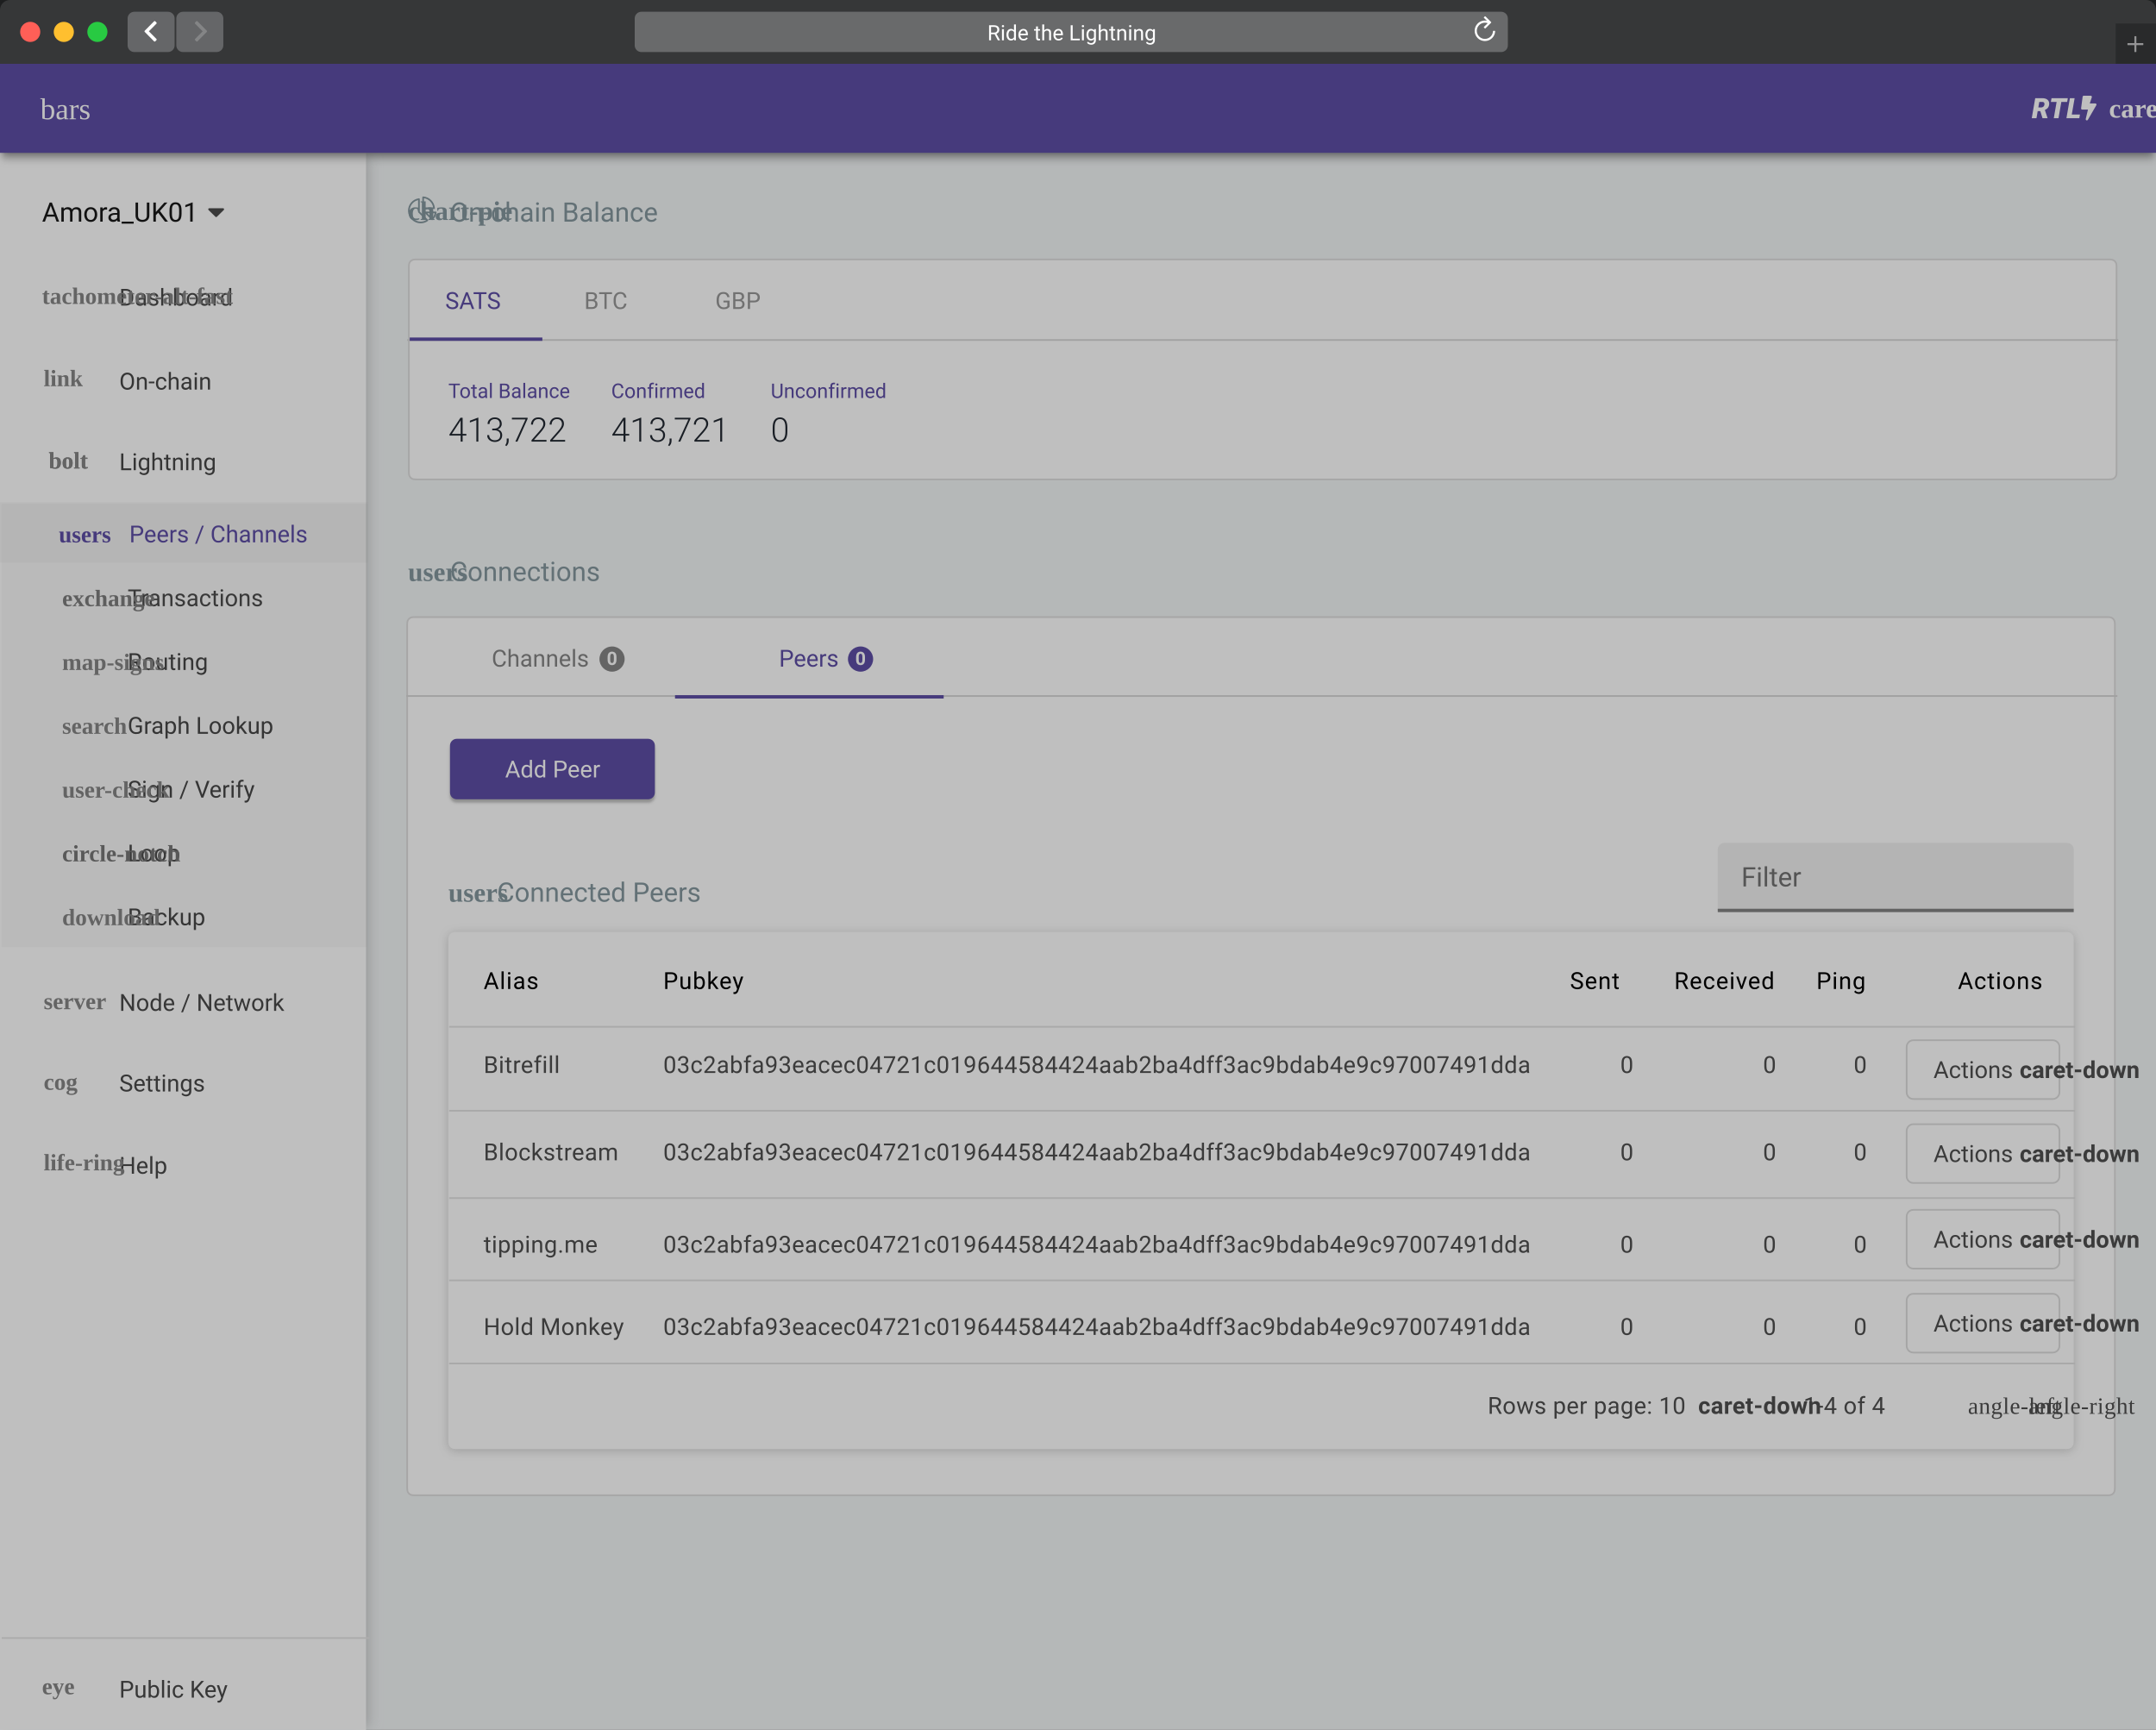
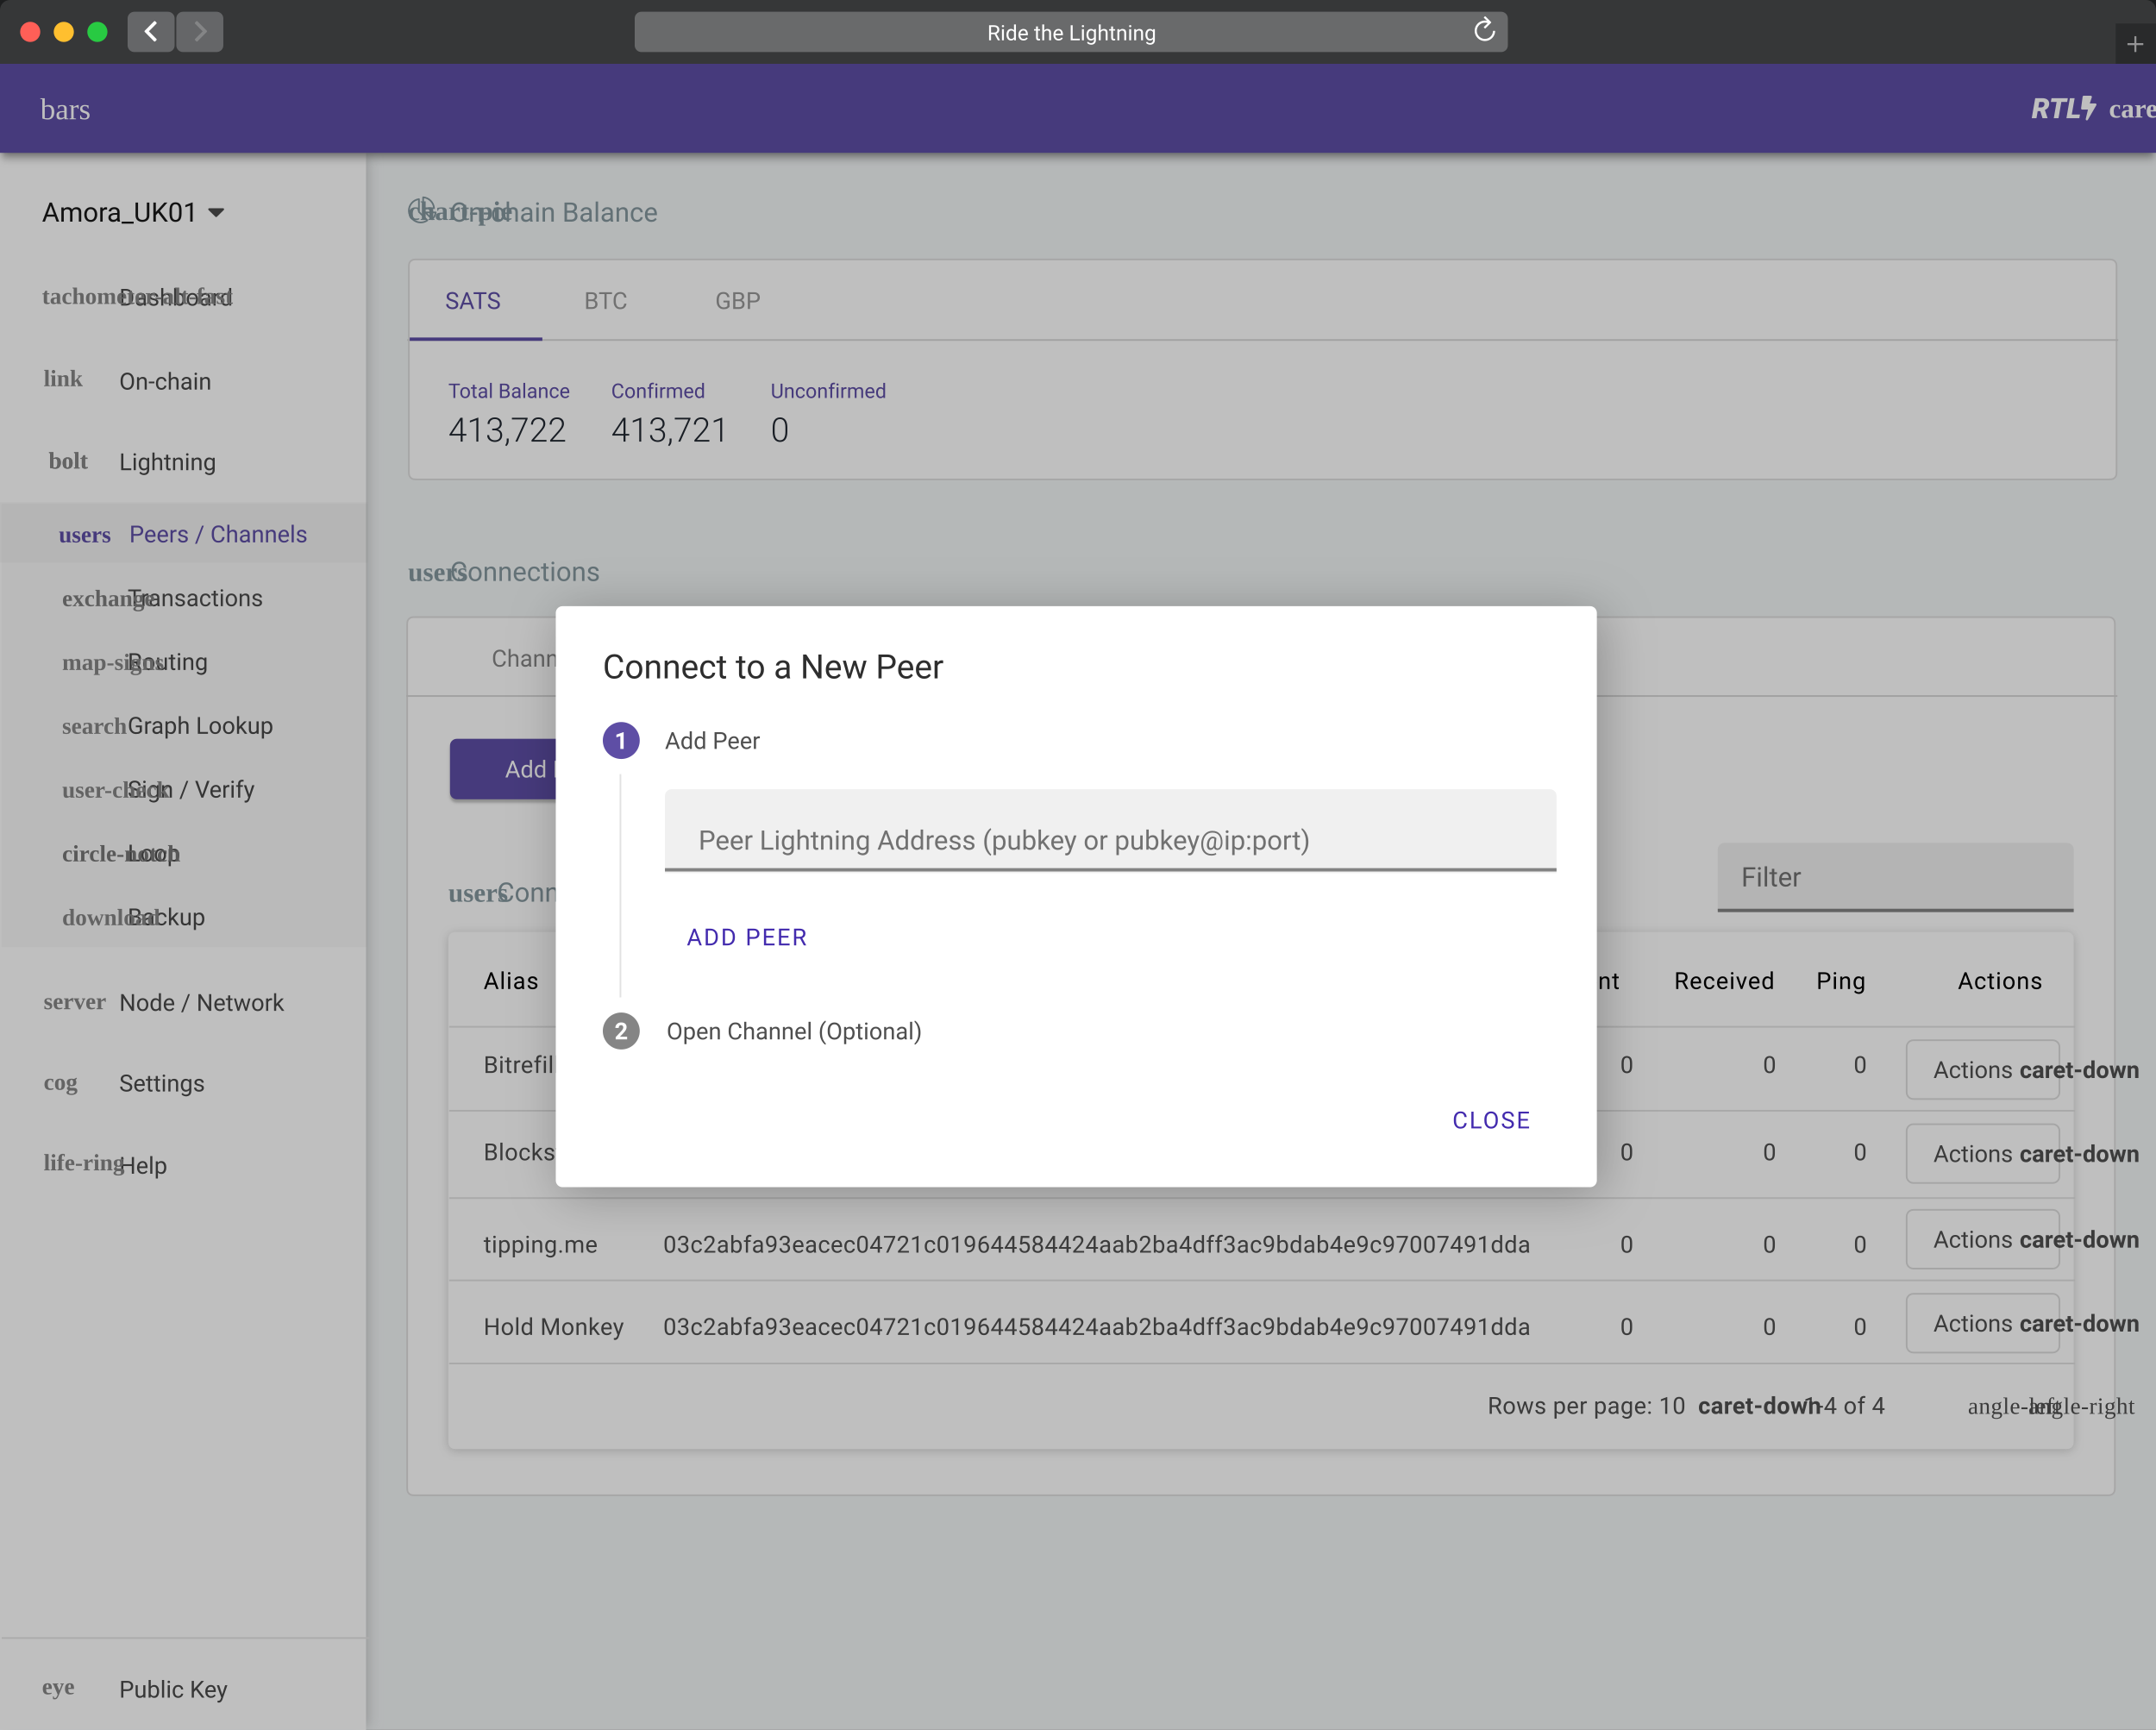
<svg xmlns="http://www.w3.org/2000/svg" xmlns:xlink="http://www.w3.org/1999/xlink" width="1284px" height="1030px" viewBox="0 0 1284 1030" version="1.1">
  <defs>
    <rect id="path-1" x="0" y="0" width="218" height="939" />
    <filter x="-6.7%" y="-1.3%" width="113.3%" height="103.1%" filterUnits="objectBoundingBox" id="filter-2">
      <feOffset dx="0" dy="2" in="SourceAlpha" result="shadowOffsetOuter1" />
      <feGaussianBlur stdDeviation="4.5" in="shadowOffsetOuter1" result="shadowBlurOuter1" />
      <feColorMatrix values="0 0 0 0 0.509   0 0 0 0 0.508   0 0 0 0 0.508  0 0 0 0.5 0" type="matrix" in="shadowBlurOuter1" />
    </filter>
    <rect id="path-3" x="0" y="38" width="1284" height="53" />
    <filter x="-0.8%" y="-15.1%" width="101.6%" height="137.7%" filterUnits="objectBoundingBox" id="filter-4">
      <feOffset dx="0" dy="2" in="SourceAlpha" result="shadowOffsetOuter1" />
      <feGaussianBlur stdDeviation="3" in="shadowOffsetOuter1" result="shadowBlurOuter1" />
      <feColorMatrix values="0 0 0 0 0   0 0 0 0 0   0 0 0 0 0  0 0 0 0.5 0" type="matrix" in="shadowBlurOuter1" />
    </filter>
    <rect id="path-5" x="0" y="0" width="122" height="36" rx="4" />
    <filter x="-3.3%" y="-5.6%" width="106.6%" height="122.2%" filterUnits="objectBoundingBox" id="filter-6">
      <feOffset dx="0" dy="2" in="SourceAlpha" result="shadowOffsetOuter1" />
      <feGaussianBlur stdDeviation="1" in="shadowOffsetOuter1" result="shadowBlurOuter1" />
      <feColorMatrix values="0 0 0 0 0   0 0 0 0 0   0 0 0 0 0  0 0 0 0.257 0" type="matrix" in="shadowBlurOuter1" />
    </filter>
    <path d="M5.128,-2.07168062e-16 L962.872,2.07168062e-16 C964.655,-1.2037061e-16 965.302,0.186 965.954,0.534 C966.606,0.883 967.117,1.394 967.466,2.046 C967.814,2.698 968,3.345 968,5.128 L968,302.872 C968,304.655 967.814,305.302 967.466,305.954 C967.117,306.606 966.606,307.117 965.954,307.466 C965.302,307.814 964.655,308 962.872,308 L5.128,308 C3.345,308 2.698,307.814 2.046,307.466 C1.394,307.117 0.883,306.606 0.534,305.954 C0.186,305.302 8.02470732e-17,304.655 -1.38112041e-16,302.872 L1.38112041e-16,5.128 C-8.02470732e-17,3.345 0.186,2.698 0.534,2.046 C0.883,1.394 1.394,0.883 2.046,0.534 C2.698,0.186 3.345,1.2037061e-16 5.128,-2.07168062e-16 Z" id="path-7" />
    <filter x="-1.0%" y="-2.8%" width="102.0%" height="106.2%" filterUnits="objectBoundingBox" id="filter-8">
      <feOffset dx="0" dy="1" in="SourceAlpha" result="shadowOffsetOuter1" />
      <feGaussianBlur stdDeviation="3" in="shadowOffsetOuter1" result="shadowBlurOuter1" />
      <feColorMatrix values="0 0 0 0 0   0 0 0 0 0   0 0 0 0 0  0 0 0 0.185 0" type="matrix" in="shadowBlurOuter1" />
    </filter>
+     <rect id="path-9" x="0" y="0" width="620" height="346" rx="4" />
+     <filter x="-7.1%" y="-12.4%" width="115.2%" height="127.2%" filterUnits="objectBoundingBox" id="filter-10">
+       <feOffset dx="3" dy="4" in="SourceAlpha" result="shadowOffsetOuter1" />
+       <feGaussianBlur stdDeviation="15" in="shadowOffsetOuter1" result="shadowBlurOuter1" />
+       <feColorMatrix values="0 0 0 0 0   0 0 0 0 0   0 0 0 0 0  0 0 0 0.264 0" type="matrix" in="shadowBlurOuter1" />
+     </filter>
  </defs>
  <g id="2.3peers_peers_modal_addpeer" stroke="none" stroke-width="1" fill="none" fill-rule="evenodd">
    <rect fill="#1D1E1F" x="0" y="0" width="1284" height="1030" />
    <rect id="Background" fill="#F2F5F6" x="0" y="38" width="1284" height="992" />
    <g id="Group-14" transform="translate(0, 91)">
      <g id="Rectangle">
        <use fill="black" fill-opacity="1" filter="url(#filter-2)" xlink:href="#path-1" />
        <use fill="#FFFFFF" fill-rule="evenodd" xlink:href="#path-1" />
      </g>
      <rect id="Rectangle" fill-opacity="0.114" fill="#C2C2C2" x="1" y="209" width="218" height="264" />
      <rect id="Rectangle" fill-opacity="0.114" fill="#BEBEBE" x="0" y="208" width="219" height="36" />
      <g id="Group-5" transform="translate(0, 323)">
        <g id="Group-2">
          <rect id="Rectangle" fill-opacity="0.114" fill="#5E4EA5" opacity="0" x="0" y="0" width="218" height="36" />
          <text id="On-chain-Copy" font-family="Roboto-Regular, Roboto" font-size="14" font-weight="normal" fill="#474747">
            <tspan x="76" y="23">Graph Lookup</tspan>
          </text>
        </g>
        <text id="search" font-family="FontAwesome5Pro-Solid, Font Awesome 5 Pro" font-size="14" font-weight="700" fill="#858585">
          <tspan x="37" y="23">search</tspan>
        </text>
      </g>
      <g id="Group-5" transform="translate(0, 361)">
        <g id="Group-2">
          <rect id="Rectangle" fill-opacity="0.114" fill="#5E4EA5" opacity="0" x="0" y="0" width="218" height="36" />
          <text id="On-chain-Copy" font-family="Roboto-Regular, Roboto" font-size="14" font-weight="normal" fill="#474747">
            <tspan x="76" y="23">Sign / Verify</tspan>
          </text>
        </g>
        <text id="user-check" font-family="FontAwesome5Pro-Solid, Font Awesome 5 Pro" font-size="14" font-weight="700" fill="#858585">
          <tspan x="37" y="23">user-check</tspan>
        </text>
      </g>
      <g id="Group-5" transform="translate(0, 399)">
        <g id="Group-2">
          <rect id="Rectangle" fill-opacity="0.114" fill="#5E4EA5" opacity="0" x="0" y="0" width="218" height="36" />
          <text id="On-chain-Copy" font-family="Roboto-Regular, Roboto" font-size="14" font-weight="normal" fill="#4A4A4A">
            <tspan x="76" y="23">Loop</tspan>
          </text>
        </g>
        <text id="circle-notch" font-family="FontAwesome5Pro-Solid, Font Awesome 5 Pro" font-size="14" font-weight="700" fill="#777777">
          <tspan x="37" y="23">circle-notch</tspan>
        </text>
      </g>
      <g id="Group-5" transform="translate(0, 437)">
        <g id="Group-2">
          <rect id="Rectangle" fill-opacity="0.114" fill="#5E4EA5" opacity="0" x="0" y="0" width="218" height="36" />
          <text id="On-chain-Copy" font-family="Roboto-Regular, Roboto" font-size="14" font-weight="normal" fill="#474747">
            <tspan x="76" y="23">Backup</tspan>
          </text>
        </g>
        <text id="download" font-family="FontAwesome5Pro-Solid, Font Awesome 5 Pro" font-size="14" font-weight="700" fill="#858585">
          <tspan x="37" y="23">download</tspan>
        </text>
      </g>
      <g id="Group-7" transform="translate(0, 285)">
        <g id="Group-2">
          <rect id="Rectangle" fill-opacity="0.114" fill="#5E4EA5" opacity="0" x="0" y="0" width="218" height="36" />
          <text id="On-chain-Copy" font-family="Roboto-Regular, Roboto" font-size="14" font-weight="normal" fill="#474747">
            <tspan x="76" y="23">Routing</tspan>
          </text>
        </g>
        <text id="map-signs" font-family="FontAwesome5Pro-Solid, Font Awesome 5 Pro" font-size="14" font-weight="700" fill="#858585">
          <tspan x="37" y="23">map-signs</tspan>
        </text>
      </g>
      <g id="Group-13" transform="translate(0, 209)" fill="#5E4EA5">
        <g id="Group-2">
          <g id="Group-11">
            <rect id="Rectangle" fill-opacity="0.114" opacity="0" x="0" y="0" width="218" height="36" />
            <text id="users" font-family="FontAwesome5Pro-Solid, Font Awesome 5 Pro" font-size="14" font-weight="700">
              <tspan x="35" y="23">users</tspan>
            </text>
          </g>
          <text id="On-chain-Copy" font-family="Roboto-Medium, Roboto" font-size="14" font-weight="400">
            <tspan x="77" y="23">Peers / Channels</tspan>
          </text>
        </g>
      </g>
      <rect id="Rectangle" fill="#D8D8D8" opacity="0" x="1" y="112" width="218" height="48" />
      <text id="On-chain" font-family="Roboto-Regular, Roboto" font-size="14" font-weight="normal" fill="#474747">
        <tspan x="71" y="141">On-chain</tspan>
      </text>
      <g id="Group-10" transform="translate(1, 530)">
        <rect id="Rectangle" fill="#D8D8D8" opacity="0" x="0" y="0" width="218" height="48" />
        <text id="On-chain" font-family="Roboto-Regular, Roboto" font-size="14" font-weight="normal" fill="#4A4A4A">
          <tspan x="70" y="29">Settings</tspan>
        </text>
        <text id="cog" font-family="FontAwesome5Pro-Solid, Font Awesome 5 Pro" font-size="14" font-weight="700" fill="#858585">
          <tspan x="25" y="28">cog</tspan>
        </text>
      </g>
      <g id="Group-9" transform="translate(1, 579)">
        <rect id="Rectangle" fill="#D8D8D8" opacity="0" x="0" y="0" width="218" height="48" />
        <text id="On-chain" font-family="Roboto-Regular, Roboto" font-size="14" font-weight="normal" fill="#4A4A4A">
          <tspan x="70" y="29">Help</tspan>
        </text>
        <text id="life-ring" font-family="FontAwesome5Pro-Solid, Font Awesome 5 Pro" font-size="14" font-weight="700" fill="#858585">
          <tspan x="25" y="27">life-ring</tspan>
        </text>
      </g>
      <g id="Group-6" transform="translate(1, 884)">
        <g id="Group-30" transform="translate(0, 7)">
          <g id="Group-3">
            <rect id="Rectangle" fill="#D8D8D8" opacity="0" x="0" y="0" width="218" height="48" />
            <text id="On-chain" font-family="Roboto-Regular, Roboto" font-size="14" font-weight="normal" fill="#4A4A4A">
              <tspan x="70" y="29">Public Key</tspan>
            </text>
          </g>
          <text id="eye" font-family="FontAwesome5Pro-Solid, Font Awesome 5 Pro" font-size="14" font-weight="700" fill="#858585">
            <tspan x="24" y="27">eye</tspan>
          </text>
        </g>
        <line x1="0.5" y1="0.5" x2="218.5" y2="0.5" id="Line-3" stroke="#E6E6E6" stroke-linecap="square" />
      </g>
      <g id="Group-8" transform="translate(1, 482)">
        <rect id="Rectangle" fill="#D8D8D8" opacity="0" x="0" y="0" width="218" height="48" />
        <text id="On-chain" font-family="Roboto-Regular, Roboto" font-size="14" font-weight="normal" fill="#4A4A4A">
          <tspan x="70" y="29">Node / Network</tspan>
        </text>
        <text id="server" font-family="FontAwesome5Pro-Solid, Font Awesome 5 Pro" font-size="14" font-weight="700" fill="#858585">
          <tspan x="25" y="28">server</tspan>
        </text>
      </g>
      <g id="Group-12" transform="translate(29, 176)" font-size="14">
        <text id="On-chain-Copy" font-family="Roboto-Regular, Roboto" font-weight="normal" fill="#474747">
          <tspan x="42" y="13">Lightning</tspan>
        </text>
        <text id="bolt" font-family="FontAwesome5Pro-Solid, Font Awesome 5 Pro" font-weight="700" fill="#858585">
          <tspan x="0" y="12">bolt</tspan>
        </text>
      </g>
      <text id="Dashboard" font-family="Roboto-Regular, Roboto" font-size="14" font-weight="normal" fill="#4A4A4A">
        <tspan x="71" y="91">Dashboard</tspan>
      </text>
      <g id="Group-18" transform="translate(25, 26)">
        <text id="Dashboard" font-family="Roboto-Regular, Roboto" font-size="16" font-weight="normal" fill="#181818">
          <tspan x="0" y="15">Amora_UK01</tspan>
        </text>
        <path d="M99.637,7 L107.823,7 C108.39,7 108.673,7.672 108.272,8.066 L104.18,12.087 C103.932,12.331 103.528,12.331 103.28,12.087 L99.188,8.066 C98.787,7.672 99.07,7 99.637,7 Z" id="c" fill="#4B4B4B" fill-rule="nonzero" />
      </g>
      <text id="tachometer-alt-fast" font-family="FontAwesome5Pro-Solid, Font Awesome 5 Pro" font-size="14" font-weight="700" fill="#858585">
        <tspan x="25" y="90">tachometer-alt-fast</tspan>
      </text>
      <text id="link" font-family="FontAwesome5Pro-Solid, Font Awesome 5 Pro" font-size="14" font-weight="700" fill="#858585">
        <tspan x="26" y="139">link</tspan>
      </text>
      <text id="bolt" font-family="FontAwesome5Pro-Solid, Font Awesome 5 Pro" font-size="14" font-weight="700" fill="#858585">
        <tspan x="29" y="188">bolt</tspan>
      </text>
      <g id="Group-2" transform="translate(0, 247)">
        <rect id="Rectangle" fill-opacity="0.114" fill="#5E4EA5" opacity="0" x="0" y="0" width="218" height="36" />
        <text id="On-chain-Copy" font-family="Roboto-Regular, Roboto" font-size="14" font-weight="normal" fill="#4C4C4C">
          <tspan x="76" y="23">Transactions</tspan>
        </text>
      </g>
      <text id="exchange" font-family="FontAwesome5Pro-Solid, Font Awesome 5 Pro" font-size="14" font-weight="700" fill="#7E7E7E">
        <tspan x="37" y="270">exchange</tspan>
      </text>
    </g>
    <g id="Rectangle-13">
      <use fill="black" fill-opacity="1" filter="url(#filter-4)" xlink:href="#path-3" />
      <use fill="#5E4EA5" fill-rule="evenodd" xlink:href="#path-3" />
    </g>
    <g id="Browser">
      <path d="M0,6 C0,2.686 2.679,0 5.992,0 L1278.008,0 C1281.317,0 1284,2.687 1284,6 L1284,38 L0,38 L0,6 Z" id="Tab-BG---Right" fill="#363738" />
      <circle id="Dot---Red" fill="#FF5F57" cx="18" cy="19" r="6" />
      <circle id="Dot---Orange" fill="#FFBF2F" cx="38" cy="19" r="6" />
      <circle id="Dot---Green" fill="#28CA42" cx="58" cy="19" r="6" />
      <g id="Back" transform="translate(76, 7)">
        <rect id="Rectangle" fill="#656668" x="0" y="0" width="28" height="24" rx="4" />
        <path d="M10.161,11.325 L15.78,5.659 C15.96,5.479 16.251,5.479 16.431,5.659 L17.189,6.417 C17.369,6.597 17.369,6.888 17.189,7.068 L12.653,11.65 L17.189,16.232 C17.369,16.412 17.369,16.703 17.189,16.883 L16.431,17.641 C16.251,17.821 15.96,17.821 15.78,17.641 L10.161,11.975 C9.981,11.795 9.981,11.505 10.161,11.325 Z" id="a" fill="#FFFFFF" fill-rule="nonzero" />
      </g>
      <g id="Forward" transform="translate(105, 7)">
        <rect id="Rectangle" fill="#656668" x="0" y="0" width="28" height="24" rx="4" />
        <path d="M18.189,11.975 L12.57,17.641 C12.39,17.821 12.099,17.821 11.919,17.641 L11.161,16.883 C10.981,16.703 10.981,16.412 11.161,16.232 L15.697,11.65 L11.161,7.068 C10.981,6.888 10.981,6.597 11.161,6.417 L11.919,5.659 C12.099,5.479 12.39,5.479 12.57,5.659 L18.189,11.325 C18.369,11.505 18.369,11.795 18.189,11.975 Z" id="a" fill="#FFFFFF" fill-rule="nonzero" opacity="0.2" />
      </g>
      <g id="New-Tab" transform="translate(1260, 14)">
        <rect id="Rectangle" fill="#292A2B" x="0" y="0" width="24" height="24" />
        <path d="M16.253,11.684 C16.362,11.684 16.45,11.772 16.45,11.881 L16.45,12.669 C16.45,12.778 16.362,12.866 16.253,12.866 L12.316,12.866 L12.316,16.803 C12.316,16.912 12.228,17 12.119,17 L11.331,17 C11.222,17 11.134,16.912 11.134,16.803 L11.134,12.866 L7.197,12.866 C7.088,12.866 7,12.778 7,12.669 L7,11.881 C7,11.772 7.088,11.684 7.197,11.684 L11.134,11.684 L11.134,7.747 C11.134,7.638 11.222,7.55 11.331,7.55 L12.119,7.55 C12.228,7.55 12.316,7.638 12.316,7.747 L12.316,11.684 L16.253,11.684 Z" id="p" fill="#FFFFFF" fill-rule="nonzero" opacity="0.498" />
      </g>
      <g id="URL" transform="translate(378, 7)">
        <path d="M0,3.99 C0,1.786 1.781,5.31029755e-14 3.998,5.28693238e-14 L516.002,-1.1012102e-15 C518.21,-1.33393271e-15 520,1.784 520,3.99 L520,20.01 C520,22.214 518.219,24 516.002,24 L3.998,24 C1.79,24 0,22.216 0,20.01 L0,3.99 Z" id="URL-Bar" fill="#696A6B" />
        <path d="M512.305,5.172 C512.468,5.172 512.6,5.304 512.6,5.467 L512.6,10.192 C512.6,10.355 512.468,10.488 512.305,10.488 L507.58,10.488 C507.417,10.488 507.284,10.355 507.284,10.192 L507.284,9.51 C507.284,9.344 507.421,9.211 507.587,9.215 L510.697,9.289 C509.941,7.615 508.258,6.452 506.3,6.452 C503.634,6.452 501.477,8.609 501.477,11.275 C501.477,13.941 503.634,16.098 506.3,16.098 C507.533,16.098 508.657,15.637 509.51,14.877 C509.626,14.773 509.805,14.78 509.916,14.891 L510.401,15.376 C510.521,15.496 510.515,15.692 510.39,15.805 C509.307,16.783 507.873,17.378 506.3,17.378 C502.933,17.378 500.202,14.651 500.197,11.285 C500.192,7.928 502.924,5.182 506.28,5.172 C508.411,5.165 510.289,6.251 511.385,7.9 L511.327,5.474 C511.324,5.308 511.457,5.172 511.623,5.172 L512.305,5.172 Z" id="r" fill="#FFFFFF" fill-rule="nonzero" transform="translate(506.3984, 11.27499) rotate(-45) translate(-506.3984, -11.27499) " />
        <text id="Ride-the-Lightning" font-family="Roboto-Regular, Roboto" font-size="12.6" font-weight="normal" fill="#FFFFFF">
          <tspan x="210" y="17">Ride the Lightning</tspan>
        </text>
      </g>
    </g>
    <text id="Dashboard" font-family="FontAwesome5Pro-Regular, Font Awesome 5 Pro" font-size="18" font-weight="normal" fill="#FFFFFF">
      <tspan x="24" y="71">bars</tspan>
    </text>
    <g id="RTL-Logo" transform="translate(1210, 56)" fill="#FFFFFF">
      <path d="M5.102,10.196 L3.544,10.196 L2.805,14.412 L0,14.412 L2.067,2.469 L6.284,2.477 C7.634,2.477 8.675,2.793 9.405,3.424 C10.135,4.056 10.462,4.919 10.385,6.012 C10.325,6.877 10.076,7.592 9.639,8.158 C9.201,8.724 8.589,9.171 7.801,9.499 L9.409,14.273 L9.409,14.412 L6.415,14.412 L5.102,10.196 Z M3.921,7.973 L5.562,7.989 C6.01,7.989 6.4,7.88 6.731,7.661 C7.062,7.443 7.298,7.143 7.44,6.763 C7.582,6.383 7.623,6.015 7.563,5.66 C7.454,5.053 7.066,4.733 6.398,4.7 L4.495,4.692 L3.921,7.973 Z M21.098,4.692 L17.62,4.692 L15.939,14.412 L13.125,14.412 L14.815,4.692 L11.394,4.692 L11.788,2.469 L21.484,2.469 L21.098,4.692 Z M23.846,12.198 L28.711,12.198 L28.325,14.412 L20.655,14.412 L22.723,2.469 L25.536,2.469 L23.846,12.198 Z" id="RTL-Copy" fill-rule="nonzero" />
      <path d="M37.882,5.594 C38.413,5.594 38.743,6.171 38.476,6.627 L33.423,15.355 C33.297,15.574 33.067,15.7 32.826,15.7 C32.387,15.7 32.054,15.289 32.157,14.853 L33.481,9.269 L30.073,9.269 C29.656,9.269 29.335,8.901 29.389,8.488 L30.308,1.597 C30.354,1.256 30.647,1 30.991,1 L35.126,1 C35.577,1 35.907,1.431 35.792,1.867 L34.569,5.594 L37.882,5.594 Z" id="b-copy" fill-rule="nonzero" />
      <text id="caret-down-copy" font-family="FontAwesome5Pro-Solid, Font Awesome 5 Pro" font-size="16" font-weight="700">
        <tspan x="46" y="14">caret-down</tspan>
      </text>
    </g>
    <g id="Group-22" transform="translate(243, 117)">
      <g id="Group-21" transform="translate(0, 37)">
        <path d="M1012.872,0.5 L5.128,0.5 C3.486,0.5 2.884,0.653 2.282,0.975 C1.719,1.276 1.276,1.719 0.975,2.282 C0.653,2.884 0.5,3.486 0.5,5.128 L0.5,126.872 C0.5,128.514 0.653,129.116 0.975,129.718 C1.276,130.281 1.719,130.724 2.282,131.025 C2.884,131.347 3.486,131.5 5.128,131.5 L1012.872,131.5 C1014.514,131.5 1015.116,131.347 1015.718,131.025 C1016.281,130.724 1016.723,130.281 1017.025,129.718 C1017.347,129.116 1017.5,128.514 1017.5,126.872 L1017.5,5.128 C1017.5,3.486 1017.347,2.884 1017.025,2.282 C1016.723,1.719 1016.281,1.276 1015.718,0.975 C1015.116,0.653 1014.514,0.5 1012.872,0.5 Z" id="Rectangle" stroke="#DEDEDE" fill="#FFFFFF" />
        <line x1="0" y1="48.5" x2="1018" y2="48.5" id="Line" stroke="#D7D7D7" stroke-linecap="square" />
        <rect id="Rectangle" fill="#5E4EA5" x="1" y="47" width="79" height="2" />
        <rect id="Rectangle" fill="#59316B" opacity="0" x="78" y="47" width="80" height="2" />
        <text id="SATS" font-family="Roboto-Medium, Roboto" font-size="14" font-weight="400" fill="#5E4EA5">
          <tspan x="22.144" y="30">SATS</tspan>
        </text>
        <text id="BTC" font-family="Roboto-Regular, Roboto" font-size="14" font-weight="normal" fill="#979797">
          <tspan x="104.909" y="30">BTC</tspan>
        </text>
        <text id="GBP" font-family="Roboto-Regular, Roboto" font-size="14" font-weight="normal" fill="#979797">
          <tspan x="182.958" y="30">GBP</tspan>
        </text>
        <g id="Group-26" transform="translate(24, 72)">
          <text id="Total-Balance" font-family="Roboto-Medium, Roboto" font-size="12" font-weight="400" fill="#5E4EA5">
            <tspan x="0" y="11">Total Balance</tspan>
          </text>
          <text id="413,722" font-family="Roboto-Light, Roboto" font-size="20" font-weight="300" fill="#222831">
            <tspan x="0" y="37">413,722</tspan>
          </text>
        </g>
        <g id="Group-23" transform="translate(121, 72)">
          <text id="Confirmed" font-family="Roboto-Medium, Roboto" font-size="12" font-weight="400" fill="#5E4EA5">
            <tspan x="0" y="11">Confirmed</tspan>
          </text>
          <text id="413,721" font-family="Roboto-Light, Roboto" font-size="20" font-weight="300" fill="#222831">
            <tspan x="0" y="37">413,721</tspan>
          </text>
        </g>
        <g id="Group-24" transform="translate(216, 72)">
          <text id="Unconfirmed" font-family="Roboto-Medium, Roboto" font-size="12" font-weight="400" fill="#5E4EA5">
            <tspan x="0" y="11">Unconfirmed</tspan>
          </text>
          <text id="0" font-family="Roboto-Light, Roboto" font-size="20" font-weight="300" fill="#222831">
            <tspan x="0" y="37">0</tspan>
          </text>
        </g>
      </g>
      <g id="Group-27">
        <path d="M16.493,9 C16.792,9 17.037,9.262 16.995,9.558 C16.751,11.284 15.919,12.82 14.71,13.96 C14.618,14.047 14.499,14.089 14.38,14.089 C14.262,14.089 14.1,14.021 14.017,13.938 L9.078,9 L16.493,9 Z M14.371,12.879 C15.115,12.063 15.641,11.068 15.895,10 L11.493,10 L14.371,12.879 Z M7,9 L11.871,13.871 C12.085,14.085 12.069,14.448 11.822,14.623 C10.625,15.472 9.17,15.98 7.595,15.999 C7.564,16 7.535,16 7.504,16 C3.537,16 0.14,12.735 0.004,8.762 C-0.128,4.863 2.719,1.609 6.442,1.083 C6.464,1.08 6.487,1.078 6.508,1.078 C6.776,1.078 7,1.309 7,1.585 L7,9 Z M7.582,14.999 C8.695,14.986 9.77,14.69 10.725,14.139 L6,9.414 L6,2.182 C3.01,2.883 0.898,5.598 1.004,8.728 C1.119,12.128 4.096,15 7.504,15 L7.582,14.999 Z M15.999,6.975 C16.018,7.26 15.778,7.5 15.493,7.5 L8.5,7.5 L8.5,0.507 C8.5,0.233 8.722,3.33786011e-05 8.993,3.33786011e-05 C9.003,3.33786011e-05 9.014,0 9.025,0.001 C12.758,0.259 15.741,3.242 15.999,6.975 Z M9.5,6.5 L14.941,6.5 C14.509,3.711 12.289,1.491 9.5,1.059 L9.5,6.5 Z" id="c" fill="#84979E" fill-rule="nonzero" />
        <text id="On-chain-Balance" font-family="Roboto-Regular, Roboto" font-size="16" font-weight="normal" fill="#84979E">
          <tspan x="25" y="15">On-chain Balance</tspan>
        </text>
        <g id="Group-20" transform="translate(0.000078, 0)" />
      </g>
      <text id="chart-pie" font-family="FontAwesome5Pro-Solid, Font Awesome 5 Pro" font-size="16" font-weight="700" fill="#84979E">
        <tspan x="0" y="14">chart-pie</tspan>
      </text>
    </g>
    <g id="Group-16" transform="translate(243, 331)" fill="#84979E" font-size="16">
      <text id="Connections" font-family="Roboto-Regular, Roboto" font-weight="normal">
        <tspan x="25" y="15">Connections</tspan>
      </text>
      <text id="users" font-family="FontAwesome5Pro-Solid, Font Awesome 5 Pro" font-weight="700">
        <tspan x="0" y="15">users</tspan>
      </text>
    </g>
    <path d="M1254.872,367.5 L247.128,367.5 C245.486,367.5 244.884,367.653 244.282,367.975 C243.719,368.276 243.276,368.719 242.975,369.282 C242.653,369.884 242.5,370.486 242.5,372.128 L242.5,885.872 C242.5,887.514 242.653,888.116 242.975,888.718 C243.276,889.281 243.719,889.724 244.282,890.025 C244.884,890.347 245.486,890.5 247.128,890.5 L1254.872,890.5 C1256.514,890.5 1257.116,890.347 1257.718,890.025 C1258.281,889.724 1258.724,889.281 1259.025,888.718 C1259.347,888.116 1259.5,887.514 1259.5,885.872 L1259.5,372.128 C1259.5,370.486 1259.347,369.884 1259.025,369.282 C1258.724,368.719 1258.281,368.276 1257.718,367.975 C1257.116,367.653 1256.514,367.5 1254.872,367.5 Z" id="Rectangle" stroke="#DEDEDE" fill="#FFFFFF" />
    <line x1="242.5" y1="414.5" x2="1260.5" y2="414.5" id="Line" stroke="#D7D7D7" stroke-linecap="square" />
    <rect id="Rectangle" fill="#5E4EA5" opacity="0" x="242" y="414" width="160" height="2" />
    <rect id="Rectangle" fill="#5E4EA5" x="402" y="414" width="160" height="2" />
    <rect id="Rectangle" fill="#59316B" opacity="0" x="562" y="414" width="160" height="2" />
    <text id="Channels" font-family="Roboto-Medium, Roboto" font-size="14" font-weight="400" fill="#858585">
      <tspan x="292.814" y="397">Channels</tspan>
    </text>
    <text id="Peers" font-family="Roboto-Medium, Roboto" font-size="14" font-weight="400" fill="#5E4EA5">
      <tspan x="463.939" y="397">Peers</tspan>
    </text>
    <g id="Group-8" transform="translate(268, 440)">
      <g id="Rectangle-Copy-7">
        <use fill="black" fill-opacity="1" filter="url(#filter-6)" xlink:href="#path-5" />
        <use fill="#5E4EA5" fill-rule="evenodd" xlink:href="#path-5" />
      </g>
      <text id="Add-Peer" font-family="Roboto-Medium, Roboto" font-size="14" font-weight="400" fill="#FFFFFF">
        <tspan x="32.792" y="23">Add Peer</tspan>
      </text>
    </g>
    <text id="Connected-Peers" font-family="Roboto-Regular, Roboto" font-size="16" font-weight="normal" fill="#84979E">
      <tspan x="296" y="537">Connected Peers</tspan>
    </text>
    <text id="users" font-family="FontAwesome5Pro-Solid, Font Awesome 5 Pro" font-size="16" font-weight="700" fill="#84979E">
      <tspan x="267" y="537">users</tspan>
    </text>
    <g id="Group-17" transform="translate(505, 385)">
      <circle id="Oval" fill="#5E4EA5" cx="7.5" cy="7.5" r="7.5" />
      <text id="0" font-family="Roboto-Bold, Roboto" font-size="11" font-weight="bold" fill="#FFFFFF">
        <tspan x="4.344" y="11">0</tspan>
      </text>
    </g>
    <g id="Group-17" transform="translate(357, 385)">
      <circle id="Oval" fill="#858585" cx="7.5" cy="7.5" r="7.5" />
      <text id="0" font-family="Roboto-Bold, Roboto" font-size="11" font-weight="bold" fill="#FFFFFF">
        <tspan x="4.344" y="11">0</tspan>
      </text>
    </g>
    <g id="Group-15" transform="translate(1023, 502)">
      <path d="M4,0 L208,0 C210.209,-4.05812251e-16 212,1.791 212,4 L212,40 L212,40 L0,40 L0,4 C-2.705415e-16,1.791 1.791,4.05812251e-16 4,0 Z" id="Rectangle" fill="#F0F0F0" />
      <text id="Filter" font-family="Roboto-Regular, Roboto" font-size="16" font-weight="normal" fill="#717171">
        <tspan x="14" y="25.9">Filter</tspan>
      </text>
      <rect id="Rectangle" stroke="#838383" x="0.5" y="39.7" width="211" height="1" />
    </g>
    <g id="Group-48" transform="translate(267, 555)">
      <g id="Rectangle">
        <use fill="black" fill-opacity="1" filter="url(#filter-8)" xlink:href="#path-7" />
        <use fill="#FFFFFF" fill-rule="evenodd" xlink:href="#path-7" />
      </g>
      <g id="Group-10" transform="translate(21, 21)" font-size="14">
        <text id="Alias" font-family="Roboto-Medium, Roboto" font-weight="400" letter-spacing="0.5" fill="#000000">
          <tspan x="0" y="13">Alias</tspan>
        </text>
        <text id="Bitrefill" font-family="Roboto-Regular, Roboto" font-weight="normal" letter-spacing="0.2" fill="#4F4F4F">
          <tspan x="0" y="63">Bitrefill</tspan>
        </text>
        <text id="Blockstream" font-family="Roboto-Regular, Roboto" font-weight="normal" letter-spacing="0.2" fill="#4F4F4F">
          <tspan x="0" y="115">Blockstream</tspan>
        </text>
        <text id="tipping.me" font-family="Roboto-Regular, Roboto" font-weight="normal" letter-spacing="0.2" fill="#4F4F4F">
          <tspan x="0" y="170">tipping.me</tspan>
        </text>
        <text id="Hold-Monkey" font-family="Roboto-Regular, Roboto" font-weight="normal" letter-spacing="0.2" fill="#4F4F4F">
          <tspan x="0" y="219">Hold Monkey</tspan>
        </text>
      </g>
      <g id="Group-10" transform="translate(128, 21)" font-size="14">
        <text id="Pubkey" font-family="Roboto-Medium, Roboto" font-weight="400" letter-spacing="0.5" fill="#000000">
          <tspan x="0" y="13">Pubkey</tspan>
        </text>
        <text id="03c2abfa93eacec04721" font-family="Roboto-Regular, Roboto" font-weight="normal" letter-spacing="0.2" fill="#4F4F4F">
          <tspan x="0" y="63">03c2abfa93eacec04721c019644584424aab2ba4dff3ac9bdab4e9c97007491dda</tspan>
        </text>
        <text id="03c2abfa93eacec04721" font-family="Roboto-Regular, Roboto" font-weight="normal" letter-spacing="0.2" fill="#4F4F4F">
          <tspan x="0" y="115">03c2abfa93eacec04721c019644584424aab2ba4dff3ac9bdab4e9c97007491dda</tspan>
        </text>
        <text id="03c2abfa93eacec04721" font-family="Roboto-Regular, Roboto" font-weight="normal" letter-spacing="0.2" fill="#4F4F4F">
          <tspan x="0" y="170">03c2abfa93eacec04721c019644584424aab2ba4dff3ac9bdab4e9c97007491dda</tspan>
        </text>
        <text id="03c2abfa93eacec04721" font-family="Roboto-Regular, Roboto" font-weight="normal" letter-spacing="0.2" fill="#4F4F4F">
          <tspan x="0" y="219">03c2abfa93eacec04721c019644584424aab2ba4dff3ac9bdab4e9c97007491dda</tspan>
        </text>
      </g>
      <g id="Group-15" transform="translate(668, 21)" font-size="14">
        <text id="Sent" font-family="Roboto-Medium, Roboto" font-weight="400" letter-spacing="0.5" fill="#000000">
          <tspan x="0" y="13">Sent</tspan>
        </text>
        <text id="0" font-family="Roboto-Regular, Roboto" font-weight="normal" letter-spacing="0.2" fill="#4F4F4F">
          <tspan x="29.939" y="63">0</tspan>
        </text>
        <text id="0" font-family="Roboto-Regular, Roboto" font-weight="normal" letter-spacing="0.2" fill="#4F4F4F">
          <tspan x="29.939" y="115">0</tspan>
        </text>
        <text id="0" font-family="Roboto-Regular, Roboto" font-weight="normal" letter-spacing="0.2" fill="#4F4F4F">
          <tspan x="29.939" y="170">0</tspan>
        </text>
        <text id="0" font-family="Roboto-Regular, Roboto" font-weight="normal" letter-spacing="0.2" fill="#4F4F4F">
          <tspan x="29.939" y="219">0</tspan>
        </text>
      </g>
      <g id="Group-4" transform="translate(730, 21)" font-size="14">
        <text id="Received" font-family="Roboto-Medium, Roboto" font-weight="400" letter-spacing="0.5" fill="#000000">
          <tspan x="0.084" y="13">Received</tspan>
        </text>
        <text id="0" font-family="Roboto-Regular, Roboto" font-weight="normal" letter-spacing="0.2" fill="#4F4F4F">
          <tspan x="52.939" y="63">0</tspan>
        </text>
        <text id="0" font-family="Roboto-Regular, Roboto" font-weight="normal" letter-spacing="0.2" fill="#4F4F4F">
          <tspan x="52.939" y="115">0</tspan>
        </text>
        <text id="0" font-family="Roboto-Regular, Roboto" font-weight="normal" letter-spacing="0.2" fill="#4F4F4F">
          <tspan x="52.939" y="170">0</tspan>
        </text>
        <text id="0" font-family="Roboto-Regular, Roboto" font-weight="normal" letter-spacing="0.2" fill="#4F4F4F">
          <tspan x="52.939" y="219">0</tspan>
        </text>
      </g>
      <g id="Group-4" transform="translate(814, 21)" font-size="14">
        <text id="Ping" font-family="Roboto-Medium, Roboto" font-weight="400" letter-spacing="0.5" fill="#000000">
          <tspan x="0.754" y="13">Ping</tspan>
        </text>
        <text id="0" font-family="Roboto-Regular, Roboto" font-weight="normal" letter-spacing="0.2" fill="#4F4F4F">
          <tspan x="22.939" y="63">0</tspan>
        </text>
        <text id="0" font-family="Roboto-Regular, Roboto" font-weight="normal" letter-spacing="0.2" fill="#4F4F4F">
          <tspan x="22.939" y="115">0</tspan>
        </text>
        <text id="0" font-family="Roboto-Regular, Roboto" font-weight="normal" letter-spacing="0.2" fill="#4F4F4F">
          <tspan x="22.939" y="170">0</tspan>
        </text>
        <text id="0" font-family="Roboto-Regular, Roboto" font-weight="normal" letter-spacing="0.2" fill="#4F4F4F">
          <tspan x="22.939" y="219">0</tspan>
        </text>
      </g>
      <g id="Group-12" transform="translate(868, 21)">
        <text id="Actions" font-family="Roboto-Medium, Roboto" font-size="14" font-weight="400" letter-spacing="0.5" fill="#000000">
          <tspan x="31" y="13">Actions</tspan>
        </text>
        <g id="Group-25" transform="translate(0, 43)">
          <g id="Group-5" fill="#FFFFFF" stroke="#DCDCDC">
            <rect id="Rectangle-Copy-7" x="0.5" y="0.5" width="91" height="35" rx="4" />
          </g>
          <text id="Actions-caret-down" font-family="Roboto-Medium, Roboto" font-size="14" font-weight="400" fill="#4F4F4F">
            <tspan x="16.453" y="23">Actions </tspan>
            <tspan x="67.797" y="23" font-family="FontAwesome5Pro-Solid, Font Awesome 5 Pro" font-weight="700">caret-down</tspan>
          </text>
        </g>
        <g id="Group-25" transform="translate(0, 93)">
          <g id="Group-5" fill="#FFFFFF" stroke="#DCDCDC">
            <rect id="Rectangle-Copy-7" x="0.5" y="0.5" width="91" height="35" rx="4" />
          </g>
          <text id="Actions-caret-down" font-family="Roboto-Medium, Roboto" font-size="14" font-weight="400" fill="#4F4F4F">
            <tspan x="16.453" y="23">Actions </tspan>
            <tspan x="67.797" y="23" font-family="FontAwesome5Pro-Solid, Font Awesome 5 Pro" font-weight="700">caret-down</tspan>
          </text>
        </g>
        <g id="Group-25" transform="translate(0, 144)">
          <g id="Group-5" fill="#FFFFFF" stroke="#DCDCDC">
            <rect id="Rectangle-Copy-7" x="0.5" y="0.5" width="91" height="35" rx="4" />
          </g>
          <text id="Actions-caret-down" font-family="Roboto-Medium, Roboto" font-size="14" font-weight="400" fill="#4F4F4F">
            <tspan x="16.453" y="23">Actions </tspan>
            <tspan x="67.797" y="23" font-family="FontAwesome5Pro-Solid, Font Awesome 5 Pro" font-weight="700">caret-down</tspan>
          </text>
        </g>
        <g id="Group-25" transform="translate(0, 194)">
          <g id="Group-5" fill="#FFFFFF" stroke="#DCDCDC">
            <rect id="Rectangle-Copy-7" x="0.5" y="0.5" width="91" height="35" rx="4" />
          </g>
          <text id="Actions-caret-down" font-family="Roboto-Medium, Roboto" font-size="14" font-weight="400" fill="#4F4F4F">
            <tspan x="16.453" y="23">Actions </tspan>
            <tspan x="67.797" y="23" font-family="FontAwesome5Pro-Solid, Font Awesome 5 Pro" font-weight="700">caret-down</tspan>
          </text>
        </g>
      </g>
      <line x1="1" y1="56.5" x2="968.313" y2="56.5" id="Line-2" stroke="#E1E1E1" stroke-linecap="square" />
      <line x1="1" y1="106.5" x2="968.313" y2="106.5" id="Line-2" stroke="#E1E1E1" stroke-linecap="square" />
      <line x1="1" y1="158.5" x2="968.313" y2="158.5" id="Line-2" stroke="#E1E1E1" stroke-linecap="square" />
      <line x1="1" y1="207.5" x2="968.313" y2="207.5" id="Line-2" stroke="#E1E1E1" stroke-linecap="square" />
      <line x1="1" y1="257" x2="968.313" y2="257" id="Line-2" stroke="#E1E1E1" stroke-linecap="square" />
      <g id="Group-33" transform="translate(619, 274)" fill="#4F4F4F" font-size="14" font-weight="normal" letter-spacing="0.2">
        <text id="Rows-per-page:-10-ca" font-family="Roboto-Regular, Roboto">
          <tspan x="0" y="13">Rows per page: 10  </tspan>
          <tspan x="125.336" y="13" font-family="FontAwesome5Pro-Solid, Font Awesome 5 Pro" font-weight="700">caret-down</tspan>
        </text>
        <text id="1-4-of-4" font-family="Roboto-Regular, Roboto">
          <tspan x="188" y="13">1-4 of 4</tspan>
        </text>
        <text id="angle-right" font-family="FontAwesome5Pro-Regular, Font Awesome 5 Pro">
          <tspan x="322" y="13">angle-right</tspan>
        </text>
        <text id="angle-left" font-family="FontAwesome5Pro-Regular, Font Awesome 5 Pro">
          <tspan x="286" y="13">angle-left</tspan>
        </text>
      </g>
    </g>
    <rect id="Rectangle" fill-opacity="0.25" fill="#000000" x="0" y="38" width="1284" height="992" />
+     <g id="Group-39" transform="translate(331, 361)">
+       <g id="Rectangle-Copy-2">
+         <use fill="black" fill-opacity="1" filter="url(#filter-10)" xlink:href="#path-9" />
+         <use fill="#FFFFFF" fill-rule="evenodd" xlink:href="#path-9" />
+       </g>
+       <circle id="Oval" fill="#5E4EA5" cx="39" cy="80" r="11" />
+       <text id="1" font-family="Roboto-Black, Roboto" font-size="14" font-weight="700" fill="#FFFFFF">
+         <tspan x="34.946" y="85">1</tspan>
+       </text>
+       <circle id="Oval" fill="#858585" cx="39" cy="253" r="11" />
+       <text id="2" font-family="Roboto-Bold, Roboto" font-size="14" font-weight="bold" fill="#FFFFFF">
+         <tspan x="34.984" y="258">2</tspan>
+       </text>
+       <text id="Open-Channel-(Option" font-family="Roboto-Medium, Roboto" font-size="14" font-weight="400" fill="#4F4F4F">
+         <tspan x="66" y="258">Open Channel (Optional)</tspan>
+       </text>
+       <line x1="38.5" y1="100.5" x2="38.5" y2="232.5" id="Line-4" stroke="#E2E2E2" stroke-linecap="square" />
+       <text id="Connect-to-a-New-Pee" font-family="Roboto-Medium, Roboto" font-size="20" font-weight="400" fill="#2E2E2E">
+         <tspan x="28" y="43">Connect to a New Peer</tspan>
+       </text>
+       <text id="Add-Peer" font-family="Roboto-Medium, Roboto" font-size="14" font-weight="400" fill="#4F4F4F">
+         <tspan x="65" y="85">Add Peer</tspan>
+       </text>
+       <path d="M69,109 L592,109 C594.209,109 596,110.791 596,113 L596,159 L596,159 L65,159 L65,113 C65,110.791 66.791,109 69,109 Z" id="Rectangle" fill="#F0F0F0" />
+       <text id="Amount" opacity="0" font-family="Roboto-Regular, Roboto" font-size="12" font-weight="normal" fill="#5E4EA5">
+         <tspan x="84" y="126">Amount</tspan>
+       </text>
+       <rect id="Rectangle" stroke="#838383" transform="translate(330.5, 157.5) scale(1, -1) translate(-330.5, -157.5) " x="65.5" y="157.5" width="530" height="1" />
+       <text id="Peer-Lightning-Addre" font-family="Roboto-Regular, Roboto" font-size="16" font-weight="normal" fill="#717171">
+         <tspan x="85" y="145">Peer Lightning Address (pubkey or pubkey@ip:port)</tspan>
+       </text>
+       <rect id="Rectangle-Copy-7" x="65" y="179" width="100" height="36" rx="4" />
+       <text id="ADD-PEER" font-family="Roboto-Medium, Roboto" font-size="14" font-weight="400" letter-spacing="1" fill="#432BAE">
+         <tspan x="78" y="202">ADD PEER</tspan>
+       </text>
+       <rect id="Rectangle-Copy-7" x="521" y="288" width="75" height="36" rx="4" />
+       <text id="CLOSE" font-family="Roboto-Medium, Roboto" font-size="14" font-weight="400" letter-spacing="1" fill="#432BAE">
+         <tspan x="534" y="311">CLOSE</tspan>
+       </text>
+     </g>
  </g>
</svg>
